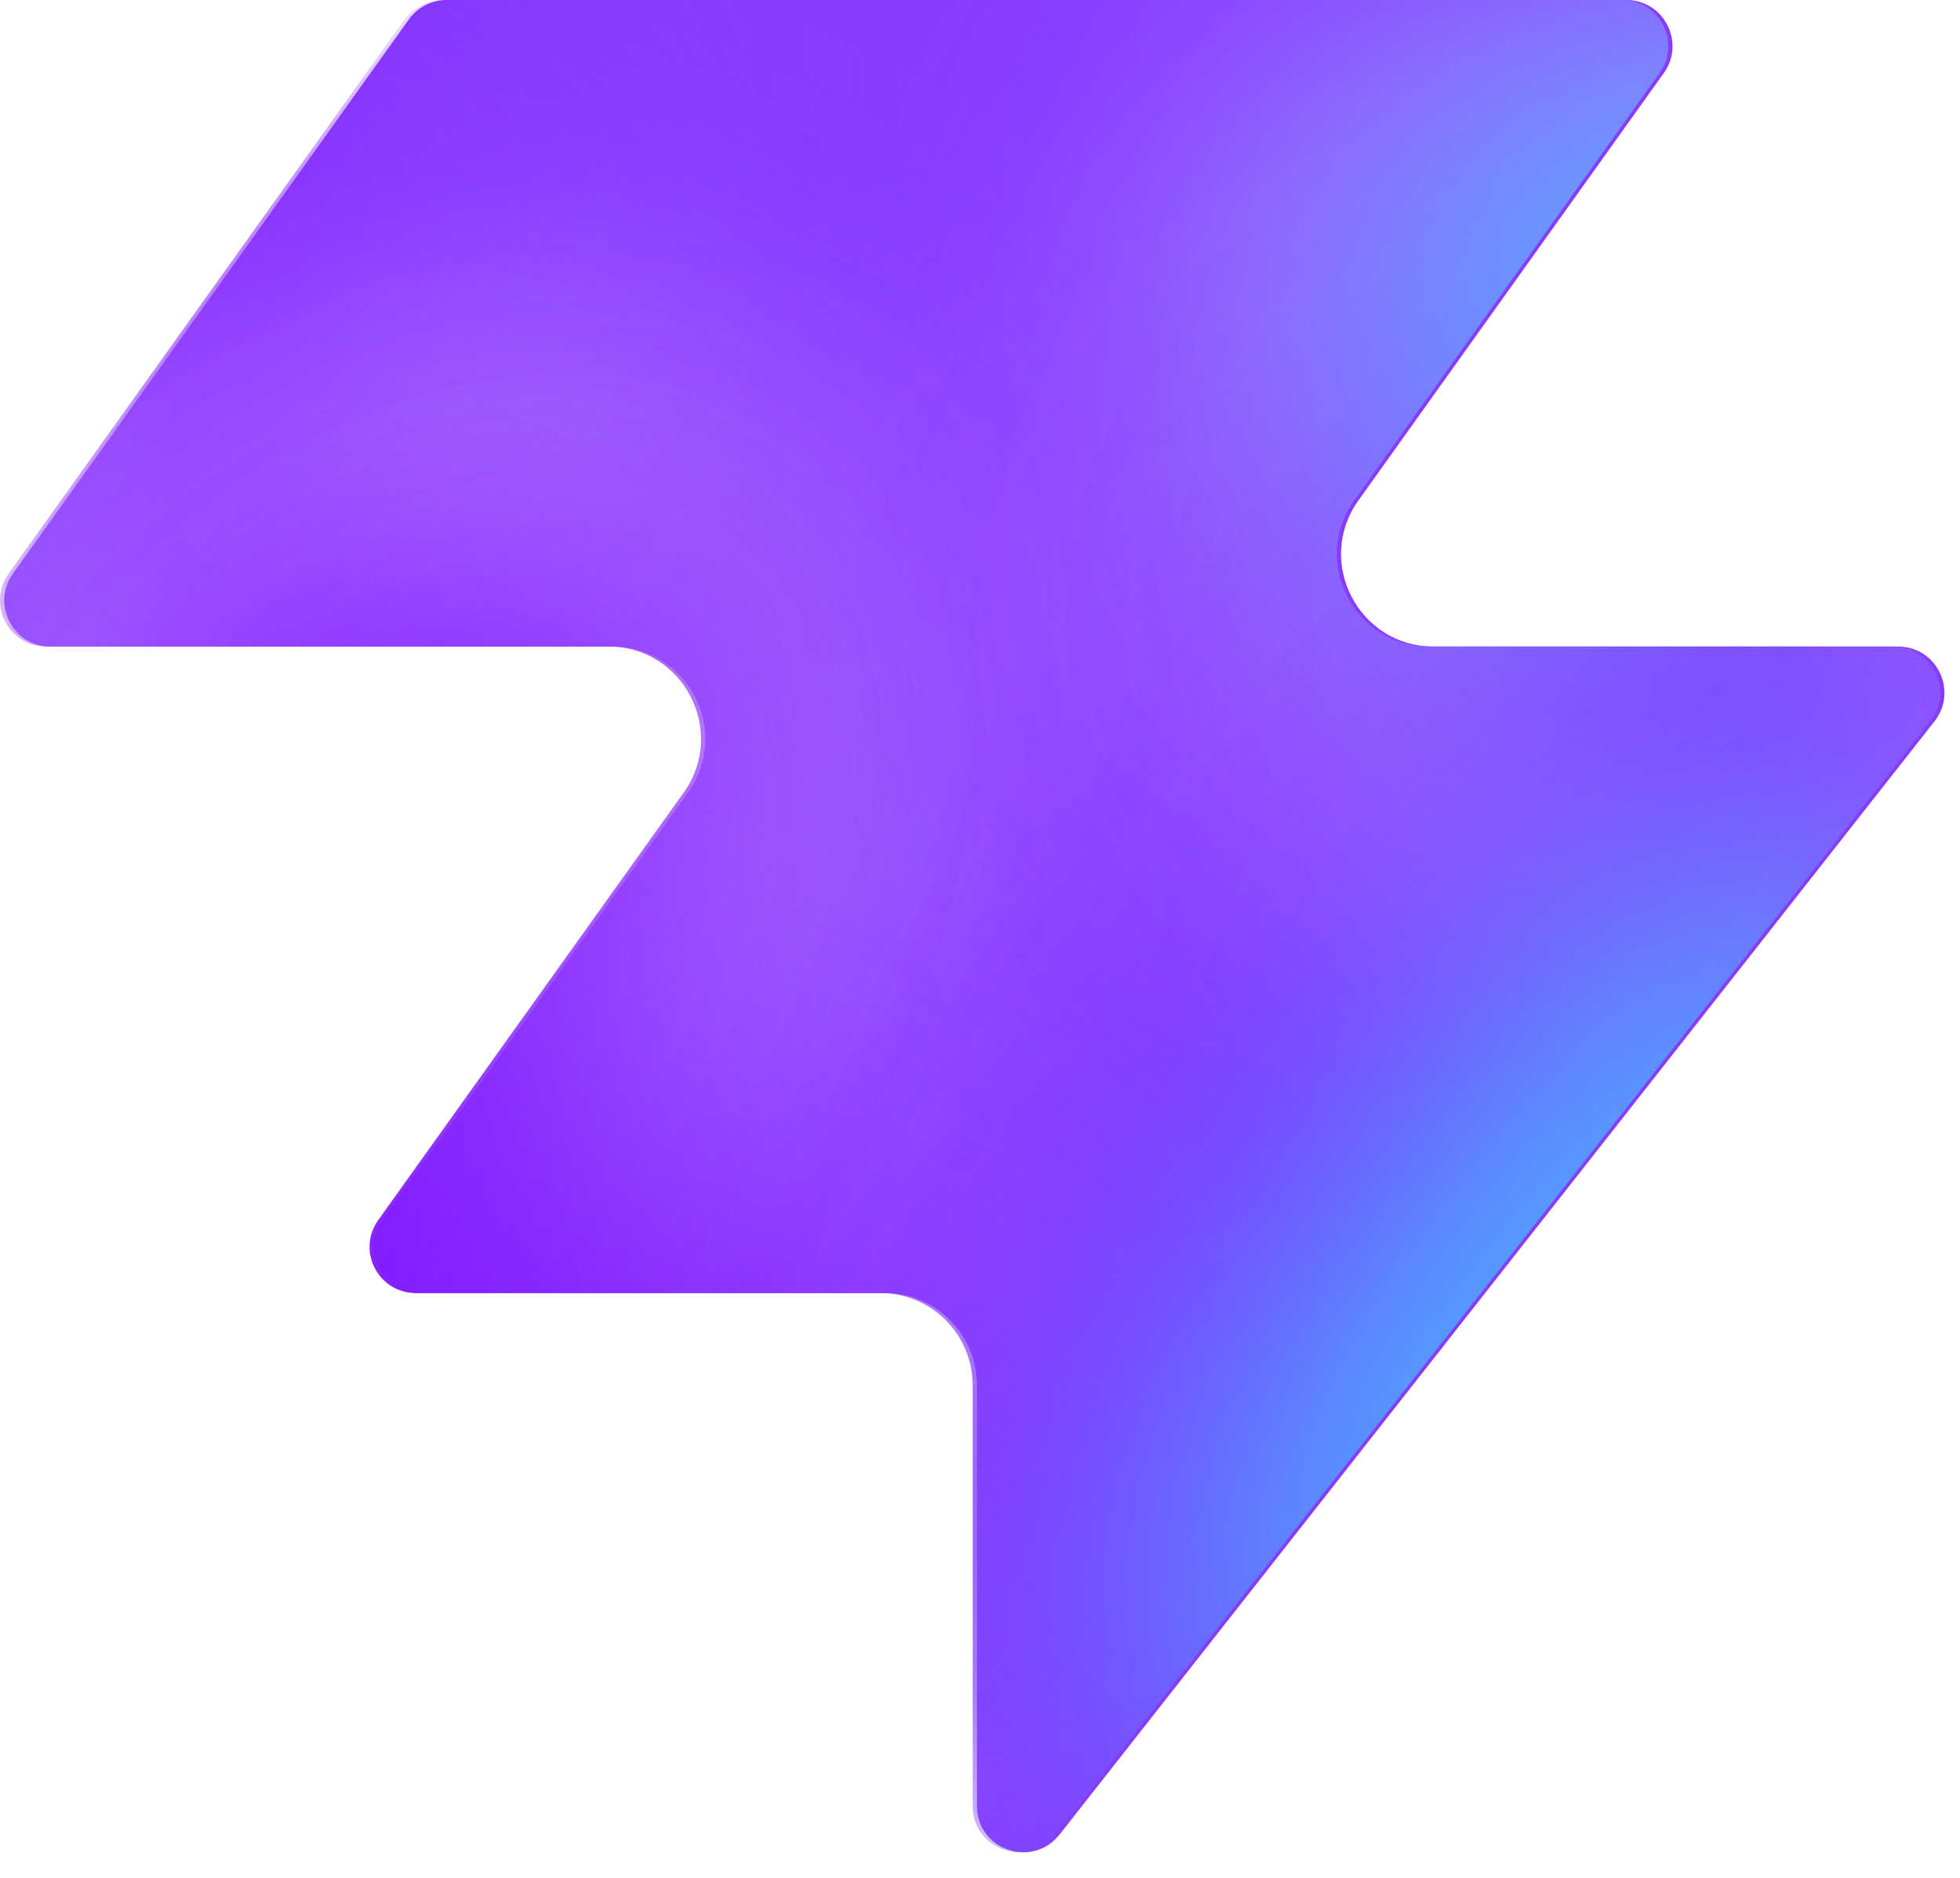
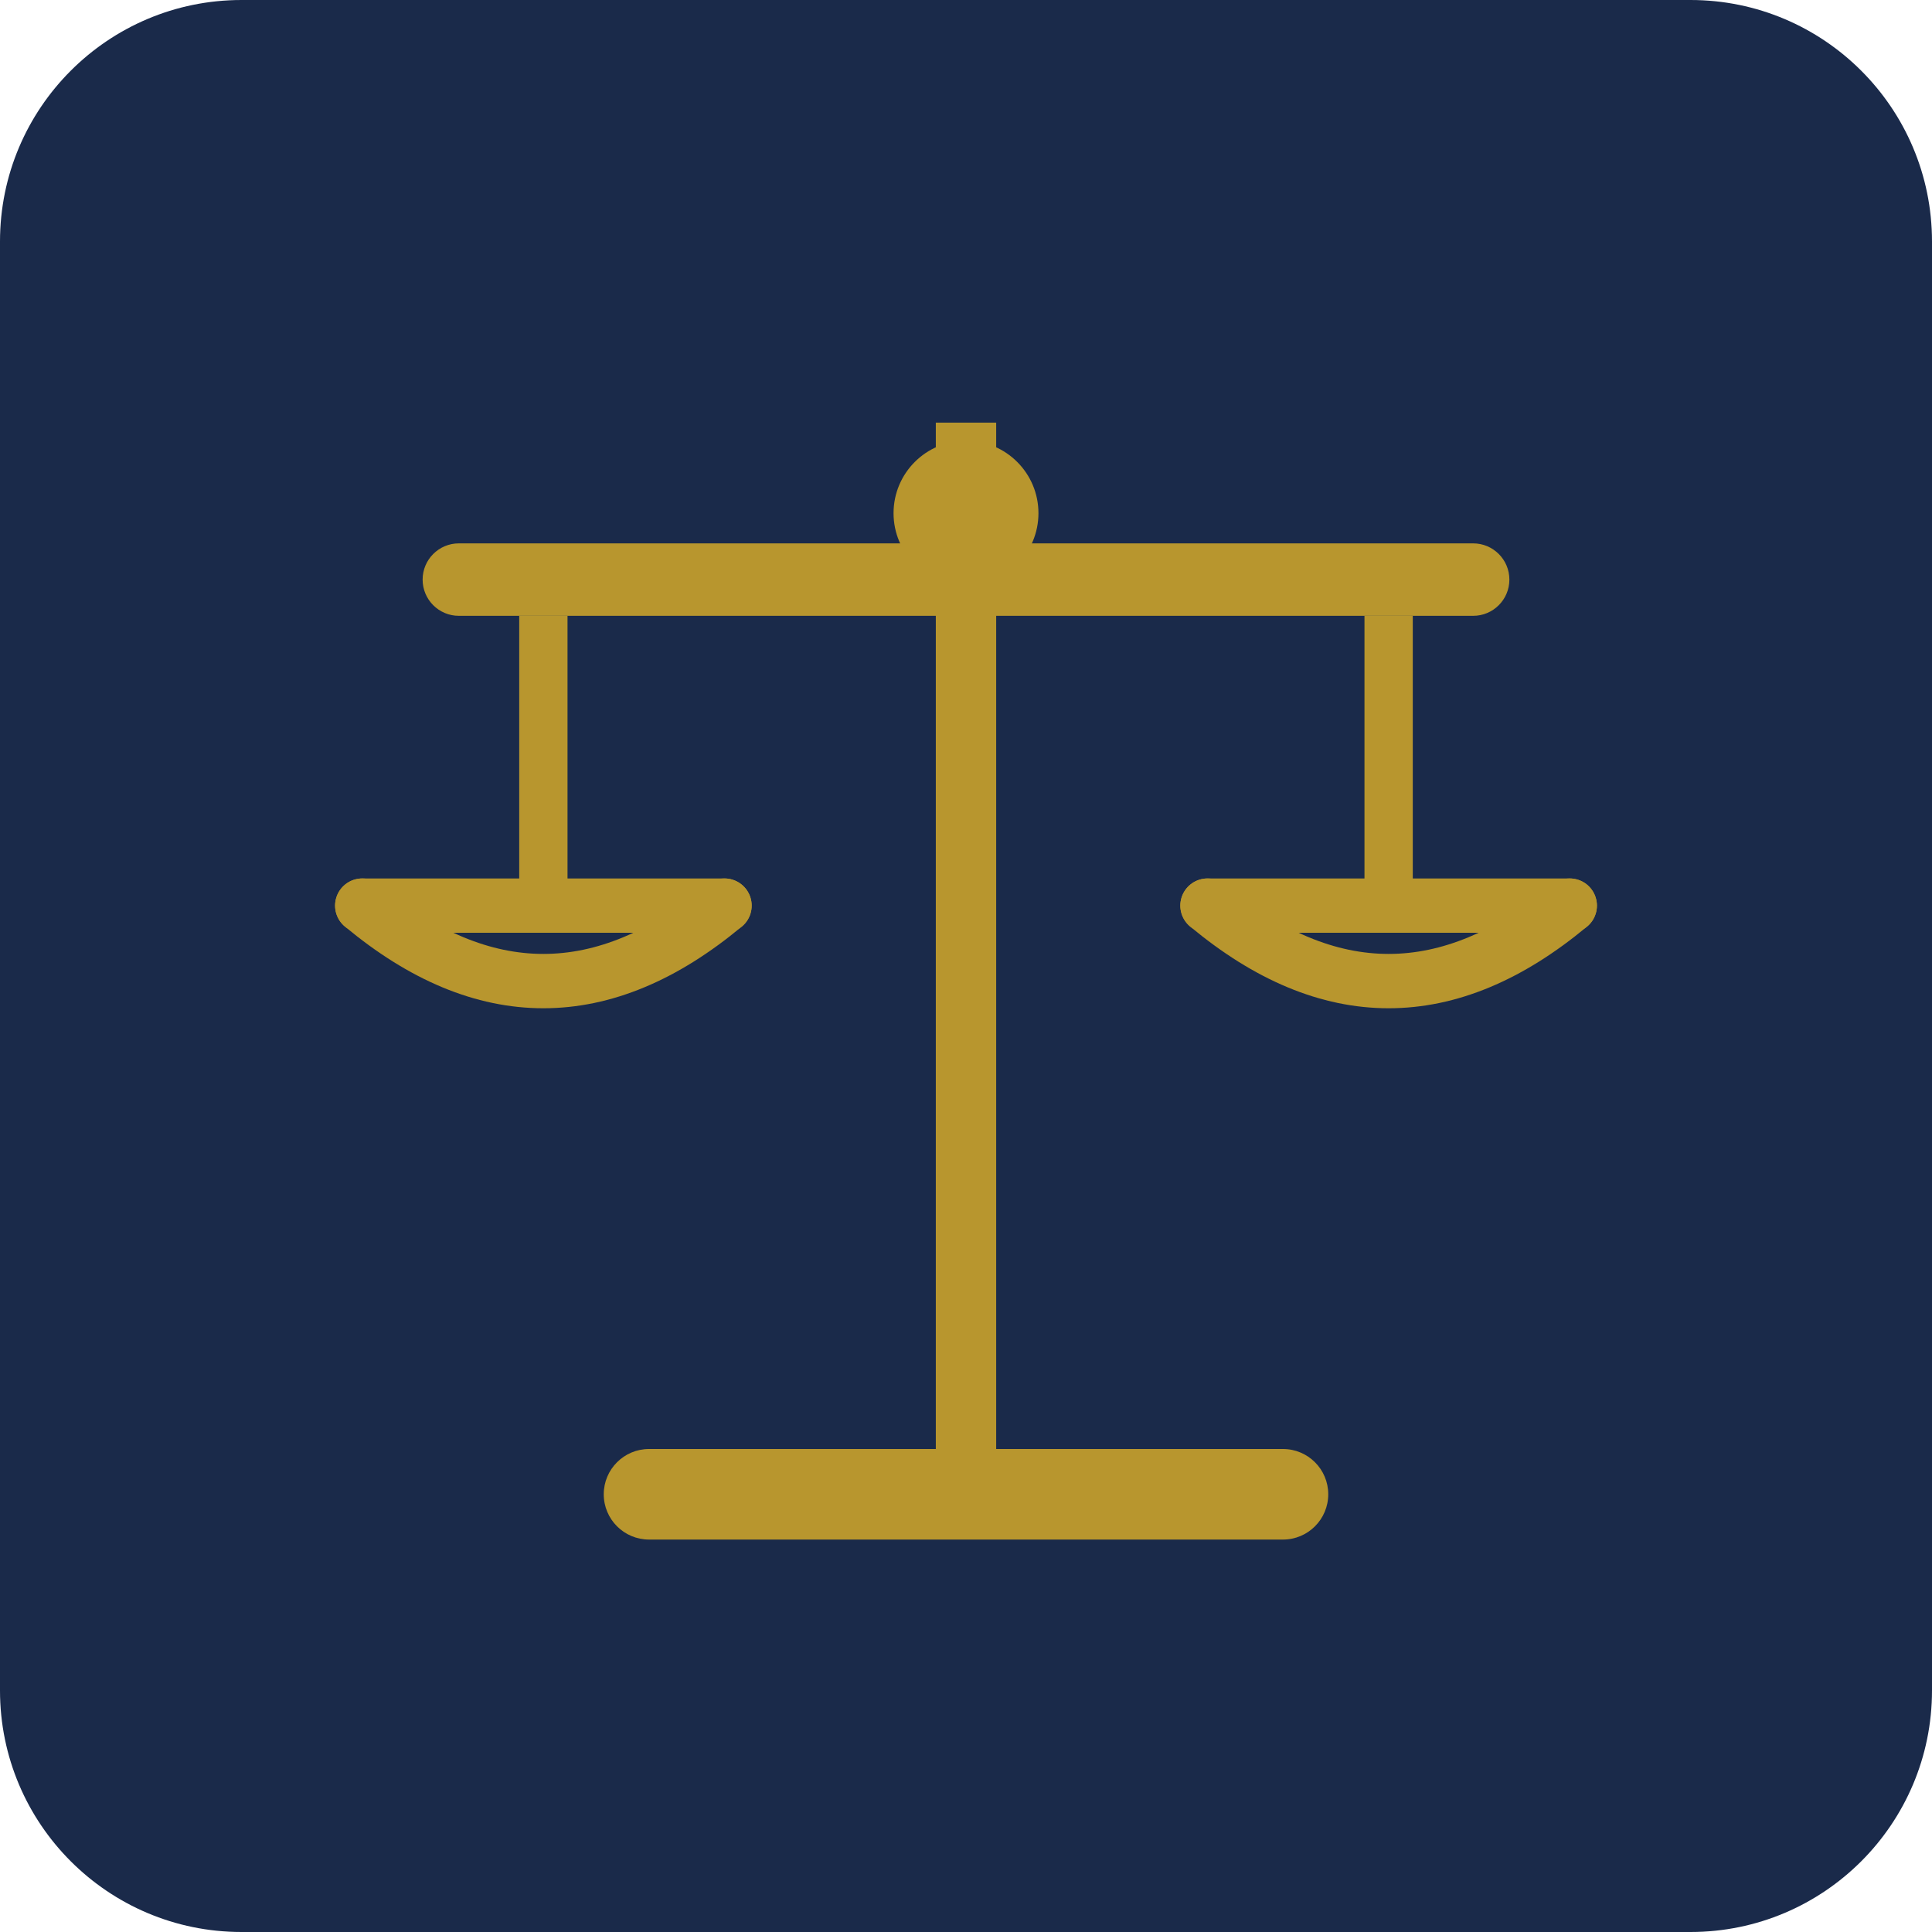
- <svg xmlns="http://www.w3.org/2000/svg" width="48" height="46" fill="none" viewBox="0 0 48 46">
-   <path fill="#863bff" d="M25.946 44.938c-.664.845-2.021.375-2.021-.698V33.937a2.26 2.26 0 0 0-2.262-2.262H10.287c-.92 0-1.456-1.04-.92-1.788l7.48-10.471c1.07-1.497 0-3.578-1.842-3.578H1.237c-.92 0-1.456-1.04-.92-1.788L10.013.474c.214-.297.556-.474.92-.474h28.894c.92 0 1.456 1.04.92 1.788l-7.48 10.471c-1.07 1.498 0 3.579 1.842 3.579h11.377c.943 0 1.473 1.088.89 1.83L25.947 44.94z" style="fill:#863bff;fill:color(display-p3 .525 .23 1);fill-opacity:1" />
-   <mask id="a" width="48" height="46" x="0" y="0" maskUnits="userSpaceOnUse" style="mask-type:alpha">
-     <path fill="#000" d="M25.842 44.938c-.664.844-2.021.375-2.021-.698V33.937a2.26 2.26 0 0 0-2.262-2.262H10.183c-.92 0-1.456-1.04-.92-1.788l7.48-10.471c1.07-1.498 0-3.579-1.842-3.579H1.133c-.92 0-1.456-1.04-.92-1.787L9.91.473c.214-.297.556-.474.92-.474h28.894c.92 0 1.456 1.04.92 1.788l-7.48 10.471c-1.07 1.498 0 3.578 1.842 3.578h11.377c.943 0 1.473 1.088.89 1.832L25.843 44.94z" style="fill:#000;fill-opacity:1" />
-   </mask>
-   <g mask="url(#a)">
-     <g filter="url(#b)">
-       <ellipse cx="5.508" cy="14.704" fill="#ede6ff" rx="5.508" ry="14.704" style="fill:#ede6ff;fill:color(display-p3 .927 .903 1);fill-opacity:1" transform="matrix(.00324 1 1 -.00324 -4.47 31.516)" />
-     </g>
-     <g filter="url(#c)">
-       <ellipse cx="10.399" cy="29.851" fill="#ede6ff" rx="10.399" ry="29.851" style="fill:#ede6ff;fill:color(display-p3 .927 .903 1);fill-opacity:1" transform="matrix(.00324 1 1 -.00324 -39.328 7.883)" />
-     </g>
-     <g filter="url(#d)">
-       <ellipse cx="5.508" cy="30.487" fill="#7e14ff" rx="5.508" ry="30.487" style="fill:#7e14ff;fill:color(display-p3 .492 .077 1);fill-opacity:1" transform="rotate(89.814 -25.913 -14.639)scale(1 -1)" />
-     </g>
-     <g filter="url(#e)">
-       <ellipse cx="5.508" cy="30.599" fill="#7e14ff" rx="5.508" ry="30.599" style="fill:#7e14ff;fill:color(display-p3 .492 .077 1);fill-opacity:1" transform="rotate(89.814 -32.644 -3.334)scale(1 -1)" />
-     </g>
-     <g filter="url(#f)">
-       <ellipse cx="5.508" cy="30.599" fill="#7e14ff" rx="5.508" ry="30.599" style="fill:#7e14ff;fill:color(display-p3 .492 .077 1);fill-opacity:1" transform="matrix(.00324 1 1 -.00324 -34.34 30.47)" />
-     </g>
-     <g filter="url(#g)">
-       <ellipse cx="14.072" cy="22.078" fill="#ede6ff" rx="14.072" ry="22.078" style="fill:#ede6ff;fill:color(display-p3 .927 .903 1);fill-opacity:1" transform="rotate(93.35 24.506 48.493)scale(-1 1)" />
-     </g>
-     <g filter="url(#h)">
-       <ellipse cx="3.47" cy="21.501" fill="#7e14ff" rx="3.47" ry="21.501" style="fill:#7e14ff;fill:color(display-p3 .492 .077 1);fill-opacity:1" transform="rotate(89.009 28.708 47.59)scale(-1 1)" />
-     </g>
-     <g filter="url(#i)">
-       <ellipse cx="3.47" cy="21.501" fill="#7e14ff" rx="3.47" ry="21.501" style="fill:#7e14ff;fill:color(display-p3 .492 .077 1);fill-opacity:1" transform="rotate(89.009 28.708 47.59)scale(-1 1)" />
-     </g>
-     <g filter="url(#j)">
-       <ellipse cx=".387" cy="8.972" fill="#7e14ff" rx="4.407" ry="29.108" style="fill:#7e14ff;fill:color(display-p3 .492 .077 1);fill-opacity:1" transform="rotate(39.51 .387 8.972)" />
-     </g>
-     <g filter="url(#k)">
-       <ellipse cx="47.523" cy="-6.092" fill="#7e14ff" rx="4.407" ry="29.108" style="fill:#7e14ff;fill:color(display-p3 .492 .077 1);fill-opacity:1" transform="rotate(37.892 47.523 -6.092)" />
-     </g>
-     <g filter="url(#l)">
-       <ellipse cx="41.412" cy="6.333" fill="#47bfff" rx="5.971" ry="9.665" style="fill:#47bfff;fill:color(display-p3 .28 .748 1);fill-opacity:1" transform="rotate(37.892 41.412 6.333)" />
-     </g>
-     <g filter="url(#m)">
-       <ellipse cx="-1.879" cy="38.332" fill="#7e14ff" rx="4.407" ry="29.108" style="fill:#7e14ff;fill:color(display-p3 .492 .077 1);fill-opacity:1" transform="rotate(37.892 -1.88 38.332)" />
-     </g>
-     <g filter="url(#n)">
-       <ellipse cx="-1.879" cy="38.332" fill="#7e14ff" rx="4.407" ry="29.108" style="fill:#7e14ff;fill:color(display-p3 .492 .077 1);fill-opacity:1" transform="rotate(37.892 -1.88 38.332)" />
-     </g>
-     <g filter="url(#o)">
-       <ellipse cx="35.651" cy="29.907" fill="#7e14ff" rx="4.407" ry="29.108" style="fill:#7e14ff;fill:color(display-p3 .492 .077 1);fill-opacity:1" transform="rotate(37.892 35.651 29.907)" />
-     </g>
-     <g filter="url(#p)">
-       <ellipse cx="38.418" cy="32.4" fill="#47bfff" rx="5.971" ry="15.297" style="fill:#47bfff;fill:color(display-p3 .28 .748 1);fill-opacity:1" transform="rotate(37.892 38.418 32.4)" />
-     </g>
-   </g>
-   <defs>
-     <filter id="b" width="60.045" height="41.654" x="-19.77" y="16.149" color-interpolation-filters="sRGB" filterUnits="userSpaceOnUse">
-       <feFlood flood-opacity="0" result="BackgroundImageFix" />
-       <feBlend in="SourceGraphic" in2="BackgroundImageFix" result="shape" />
-       <feGaussianBlur result="effect1_foregroundBlur_2002_17158" stdDeviation="7.659" />
-     </filter>
-     <filter id="c" width="90.34" height="51.437" x="-54.613" y="-7.533" color-interpolation-filters="sRGB" filterUnits="userSpaceOnUse">
-       <feFlood flood-opacity="0" result="BackgroundImageFix" />
-       <feBlend in="SourceGraphic" in2="BackgroundImageFix" result="shape" />
-       <feGaussianBlur result="effect1_foregroundBlur_2002_17158" stdDeviation="7.659" />
-     </filter>
-     <filter id="d" width="79.355" height="29.4" x="-49.64" y="2.03" color-interpolation-filters="sRGB" filterUnits="userSpaceOnUse">
-       <feFlood flood-opacity="0" result="BackgroundImageFix" />
-       <feBlend in="SourceGraphic" in2="BackgroundImageFix" result="shape" />
-       <feGaussianBlur result="effect1_foregroundBlur_2002_17158" stdDeviation="4.596" />
-     </filter>
-     <filter id="e" width="79.579" height="29.4" x="-45.045" y="20.029" color-interpolation-filters="sRGB" filterUnits="userSpaceOnUse">
-       <feFlood flood-opacity="0" result="BackgroundImageFix" />
-       <feBlend in="SourceGraphic" in2="BackgroundImageFix" result="shape" />
-       <feGaussianBlur result="effect1_foregroundBlur_2002_17158" stdDeviation="4.596" />
-     </filter>
-     <filter id="f" width="79.579" height="29.4" x="-43.513" y="21.178" color-interpolation-filters="sRGB" filterUnits="userSpaceOnUse">
-       <feFlood flood-opacity="0" result="BackgroundImageFix" />
-       <feBlend in="SourceGraphic" in2="BackgroundImageFix" result="shape" />
-       <feGaussianBlur result="effect1_foregroundBlur_2002_17158" stdDeviation="4.596" />
-     </filter>
-     <filter id="g" width="74.749" height="58.852" x="15.756" y="-17.901" color-interpolation-filters="sRGB" filterUnits="userSpaceOnUse">
-       <feFlood flood-opacity="0" result="BackgroundImageFix" />
-       <feBlend in="SourceGraphic" in2="BackgroundImageFix" result="shape" />
-       <feGaussianBlur result="effect1_foregroundBlur_2002_17158" stdDeviation="7.659" />
-     </filter>
-     <filter id="h" width="61.377" height="25.362" x="23.548" y="2.284" color-interpolation-filters="sRGB" filterUnits="userSpaceOnUse">
-       <feFlood flood-opacity="0" result="BackgroundImageFix" />
-       <feBlend in="SourceGraphic" in2="BackgroundImageFix" result="shape" />
-       <feGaussianBlur result="effect1_foregroundBlur_2002_17158" stdDeviation="4.596" />
-     </filter>
-     <filter id="i" width="61.377" height="25.362" x="23.548" y="2.284" color-interpolation-filters="sRGB" filterUnits="userSpaceOnUse">
-       <feFlood flood-opacity="0" result="BackgroundImageFix" />
-       <feBlend in="SourceGraphic" in2="BackgroundImageFix" result="shape" />
-       <feGaussianBlur result="effect1_foregroundBlur_2002_17158" stdDeviation="4.596" />
-     </filter>
-     <filter id="j" width="56.045" height="63.649" x="-27.636" y="-22.853" color-interpolation-filters="sRGB" filterUnits="userSpaceOnUse">
-       <feFlood flood-opacity="0" result="BackgroundImageFix" />
-       <feBlend in="SourceGraphic" in2="BackgroundImageFix" result="shape" />
-       <feGaussianBlur result="effect1_foregroundBlur_2002_17158" stdDeviation="4.596" />
-     </filter>
-     <filter id="k" width="54.814" height="64.646" x="20.116" y="-38.415" color-interpolation-filters="sRGB" filterUnits="userSpaceOnUse">
-       <feFlood flood-opacity="0" result="BackgroundImageFix" />
-       <feBlend in="SourceGraphic" in2="BackgroundImageFix" result="shape" />
-       <feGaussianBlur result="effect1_foregroundBlur_2002_17158" stdDeviation="4.596" />
-     </filter>
-     <filter id="l" width="33.541" height="35.313" x="24.641" y="-11.323" color-interpolation-filters="sRGB" filterUnits="userSpaceOnUse">
-       <feFlood flood-opacity="0" result="BackgroundImageFix" />
-       <feBlend in="SourceGraphic" in2="BackgroundImageFix" result="shape" />
-       <feGaussianBlur result="effect1_foregroundBlur_2002_17158" stdDeviation="4.596" />
-     </filter>
-     <filter id="m" width="54.814" height="64.646" x="-29.286" y="6.009" color-interpolation-filters="sRGB" filterUnits="userSpaceOnUse">
-       <feFlood flood-opacity="0" result="BackgroundImageFix" />
-       <feBlend in="SourceGraphic" in2="BackgroundImageFix" result="shape" />
-       <feGaussianBlur result="effect1_foregroundBlur_2002_17158" stdDeviation="4.596" />
-     </filter>
-     <filter id="n" width="54.814" height="64.646" x="-29.286" y="6.009" color-interpolation-filters="sRGB" filterUnits="userSpaceOnUse">
-       <feFlood flood-opacity="0" result="BackgroundImageFix" />
-       <feBlend in="SourceGraphic" in2="BackgroundImageFix" result="shape" />
-       <feGaussianBlur result="effect1_foregroundBlur_2002_17158" stdDeviation="4.596" />
-     </filter>
-     <filter id="o" width="54.814" height="64.646" x="8.244" y="-2.416" color-interpolation-filters="sRGB" filterUnits="userSpaceOnUse">
-       <feFlood flood-opacity="0" result="BackgroundImageFix" />
-       <feBlend in="SourceGraphic" in2="BackgroundImageFix" result="shape" />
-       <feGaussianBlur result="effect1_foregroundBlur_2002_17158" stdDeviation="4.596" />
-     </filter>
-     <filter id="p" width="39.409" height="43.623" x="18.713" y="10.588" color-interpolation-filters="sRGB" filterUnits="userSpaceOnUse">
-       <feFlood flood-opacity="0" result="BackgroundImageFix" />
-       <feBlend in="SourceGraphic" in2="BackgroundImageFix" result="shape" />
-       <feGaussianBlur result="effect1_foregroundBlur_2002_17158" stdDeviation="4.596" />
-     </filter>
-   </defs>
+ <svg xmlns="http://www.w3.org/2000/svg" viewBox="0 0 32 32" width="32" height="32">
+   <rect width="32" height="32" rx="4" fill="#1a2a4a" />
+   <rect x="15.5" y="7" width="1" height="17" fill="#b8962e" />
+   <rect x="10" y="24" width="12" height="1.5" rx="0.75" fill="#b8962e" />
+   <rect x="7" y="9" width="18" height="1.2" rx="0.6" fill="#b8962e" />
+   <line x1="9" y1="10.2" x2="9" y2="15" stroke="#b8962e" stroke-width="0.8" />
+   <line x1="23" y1="10.2" x2="23" y2="15" stroke="#b8962e" stroke-width="0.8" />
+   <path d="M6 15 Q9 17.5 12 15" stroke="#b8962e" stroke-width="0.9" fill="none" stroke-linecap="round" />
+   <path d="M20 15 Q23 17.5 26 15" stroke="#b8962e" stroke-width="0.9" fill="none" stroke-linecap="round" />
+   <line x1="6" y1="15" x2="12" y2="15" stroke="#b8962e" stroke-width="0.9" stroke-linecap="round" />
+   <line x1="20" y1="15" x2="26" y2="15" stroke="#b8962e" stroke-width="0.9" stroke-linecap="round" />
+   <circle cx="16" cy="8.5" r="1.2" fill="#b8962e" />
</svg>
